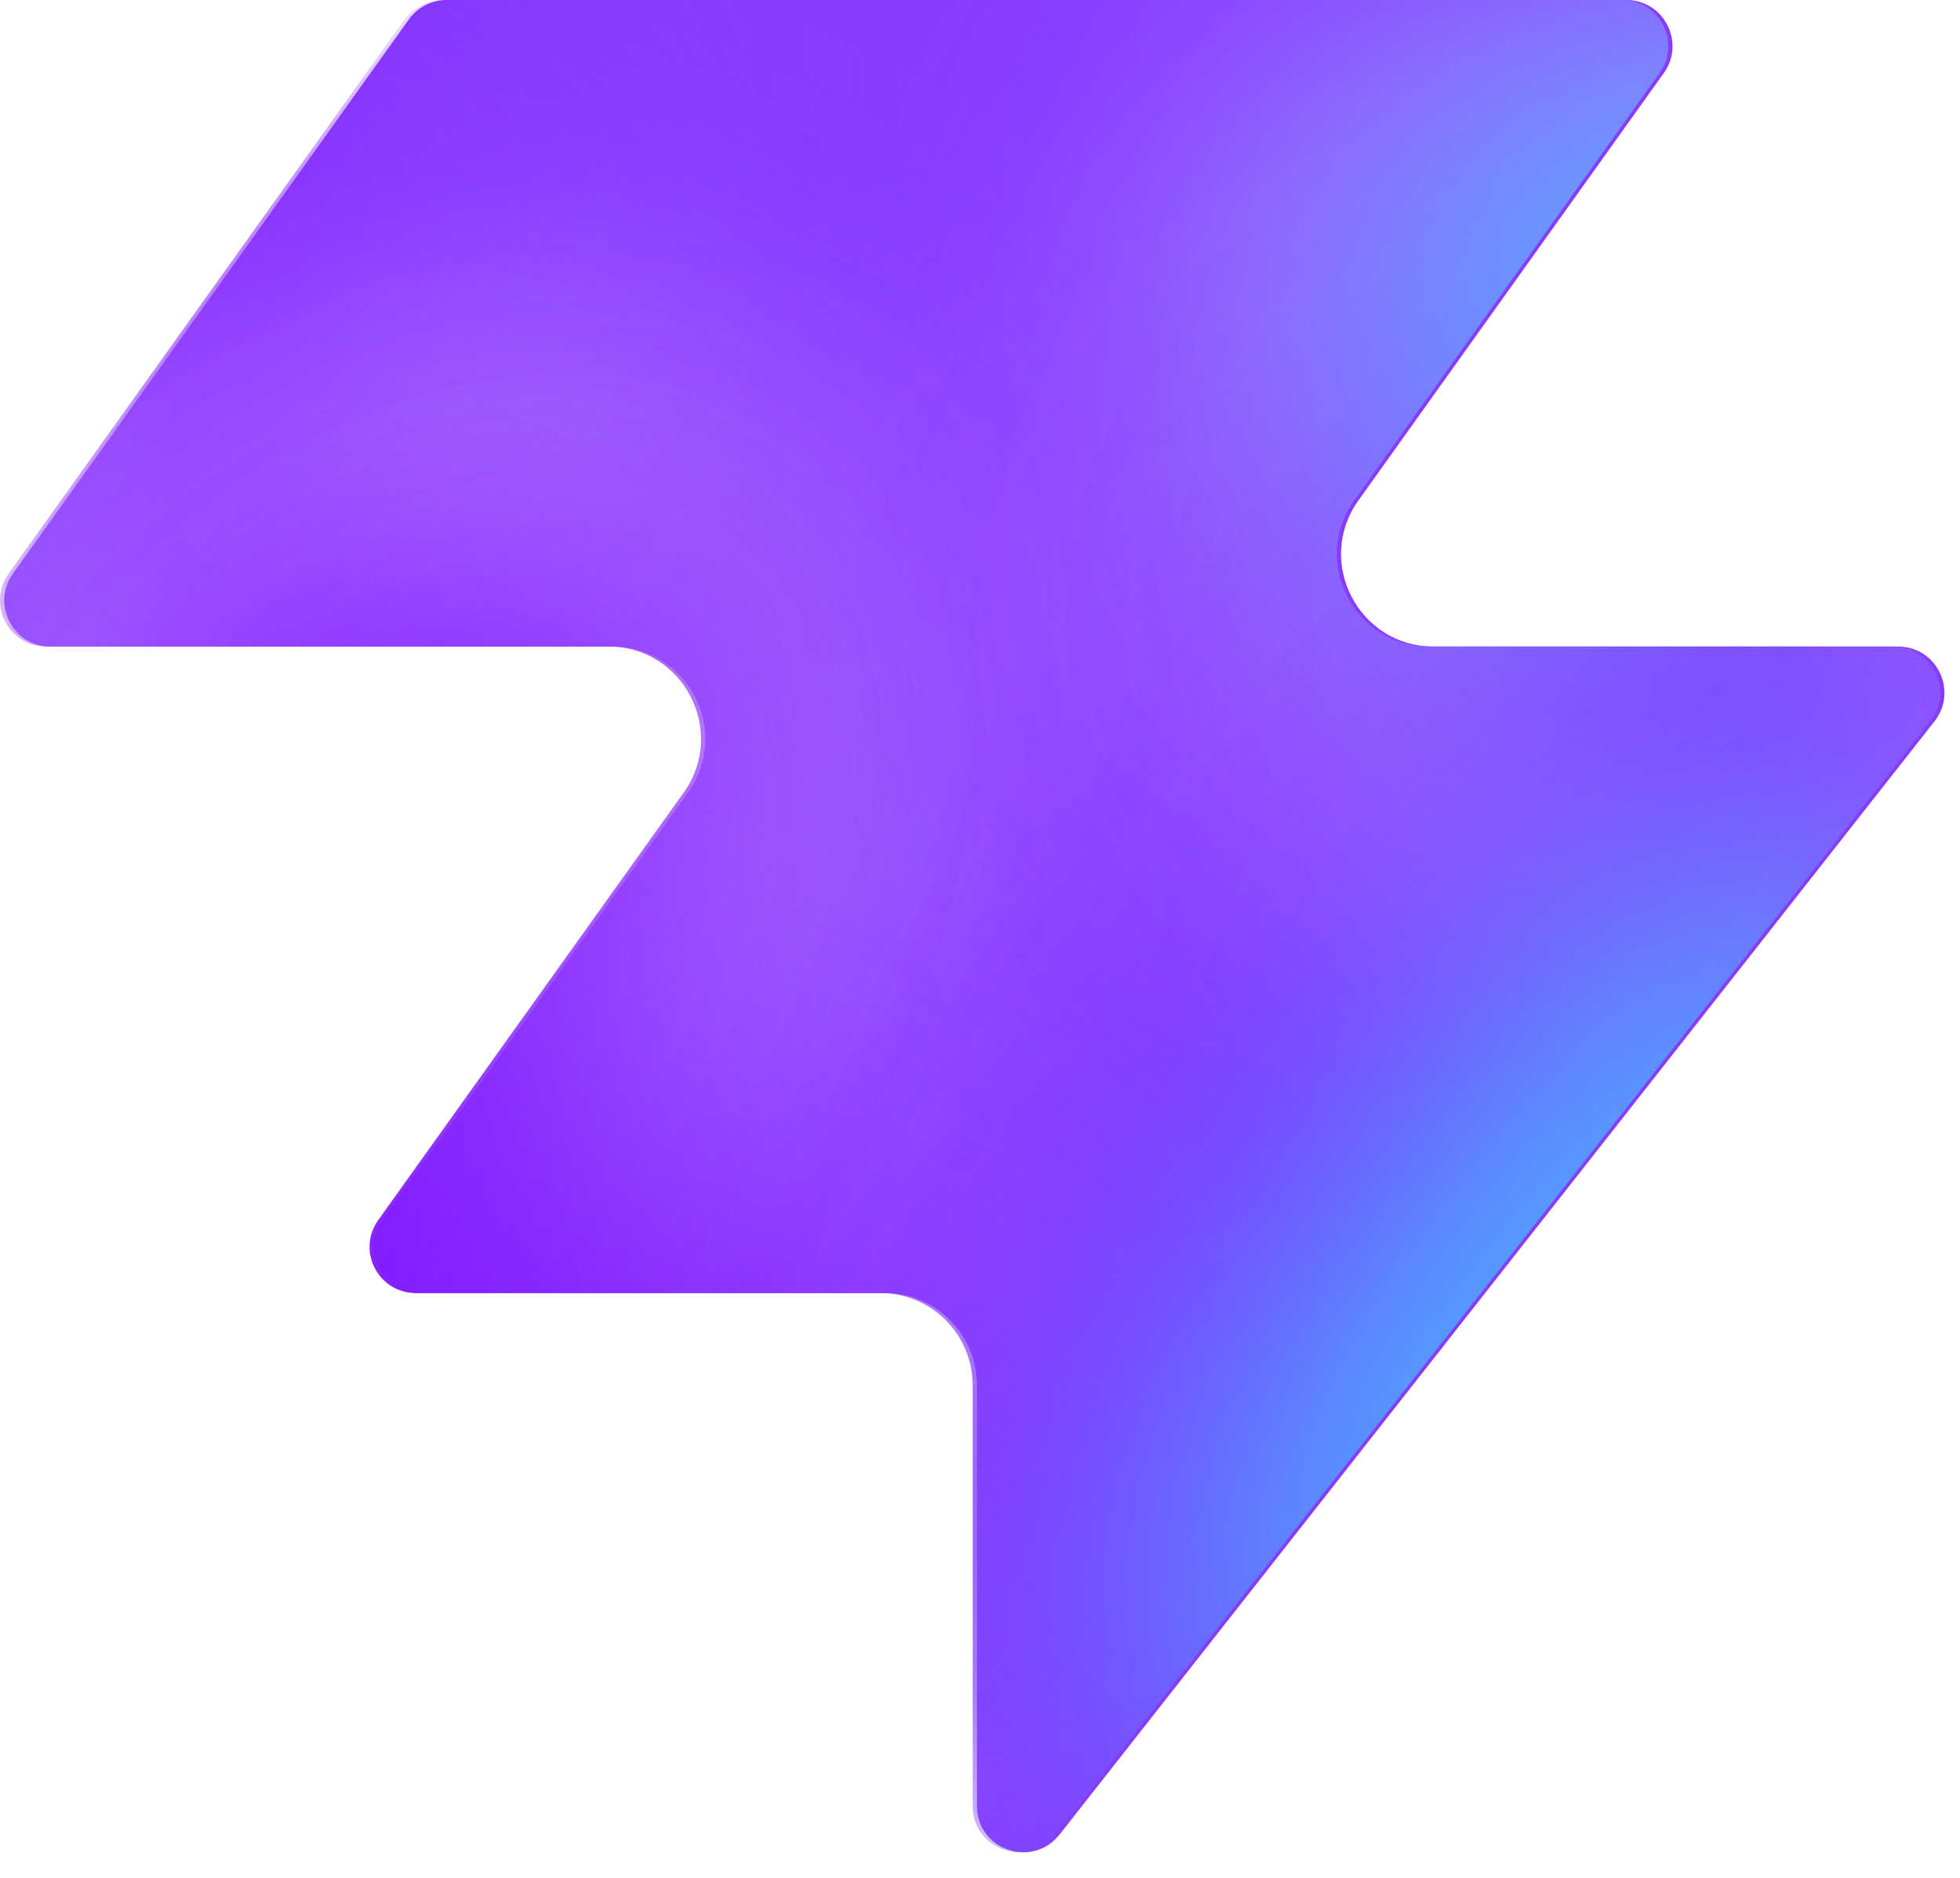
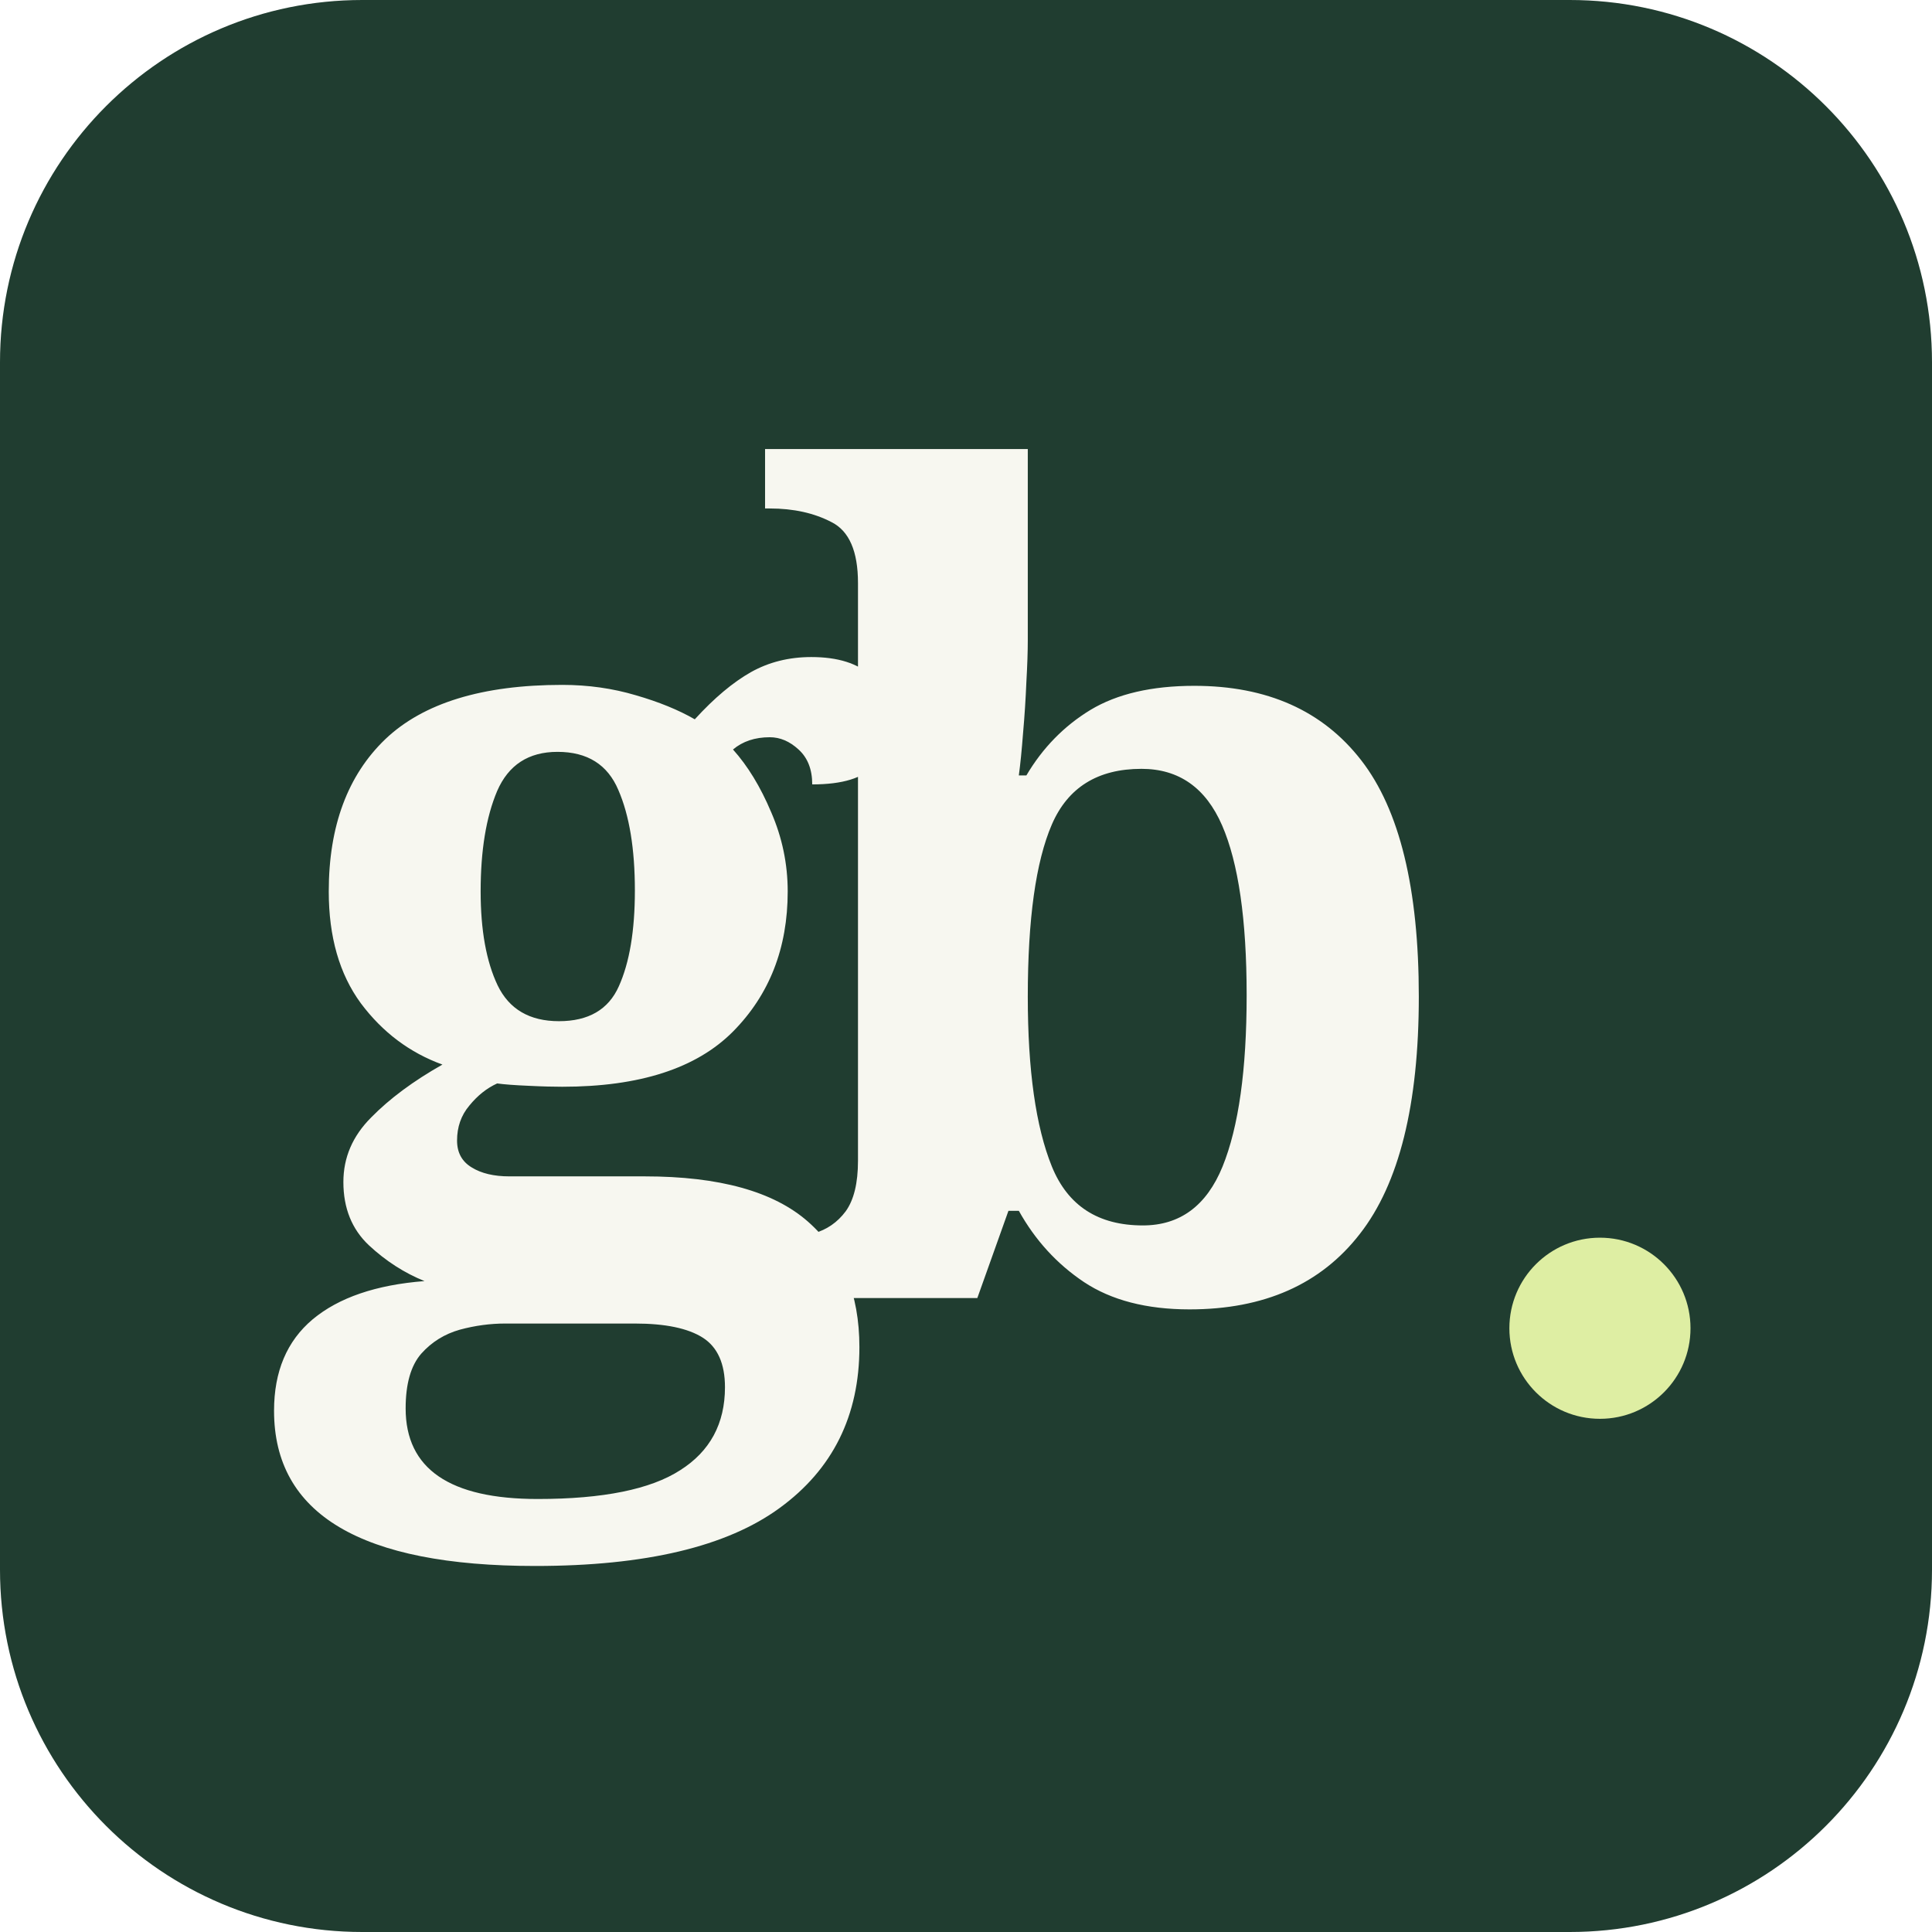
- <svg xmlns="http://www.w3.org/2000/svg" width="48" height="46" fill="none" viewBox="0 0 48 46">
-   <path fill="#863bff" d="M25.946 44.938c-.664.845-2.021.375-2.021-.698V33.937a2.26 2.26 0 0 0-2.262-2.262H10.287c-.92 0-1.456-1.04-.92-1.788l7.48-10.471c1.07-1.497 0-3.578-1.842-3.578H1.237c-.92 0-1.456-1.04-.92-1.788L10.013.474c.214-.297.556-.474.92-.474h28.894c.92 0 1.456 1.04.92 1.788l-7.48 10.471c-1.07 1.498 0 3.579 1.842 3.579h11.377c.943 0 1.473 1.088.89 1.83L25.947 44.94z" style="fill:#863bff;fill:color(display-p3 .525 .23 1);fill-opacity:1" />
-   <mask id="a" width="48" height="46" x="0" y="0" maskUnits="userSpaceOnUse" style="mask-type:alpha">
-     <path fill="#000" d="M25.842 44.938c-.664.844-2.021.375-2.021-.698V33.937a2.26 2.26 0 0 0-2.262-2.262H10.183c-.92 0-1.456-1.04-.92-1.788l7.48-10.471c1.07-1.498 0-3.579-1.842-3.579H1.133c-.92 0-1.456-1.04-.92-1.787L9.91.473c.214-.297.556-.474.92-.474h28.894c.92 0 1.456 1.04.92 1.788l-7.48 10.471c-1.07 1.498 0 3.578 1.842 3.578h11.377c.943 0 1.473 1.088.89 1.832L25.843 44.94z" style="fill:#000;fill-opacity:1" />
-   </mask>
-   <g mask="url(#a)">
-     <g filter="url(#b)">
-       <ellipse cx="5.508" cy="14.704" fill="#ede6ff" rx="5.508" ry="14.704" style="fill:#ede6ff;fill:color(display-p3 .927 .903 1);fill-opacity:1" transform="matrix(.00324 1 1 -.00324 -4.47 31.516)" />
-     </g>
-     <g filter="url(#c)">
-       <ellipse cx="10.399" cy="29.851" fill="#ede6ff" rx="10.399" ry="29.851" style="fill:#ede6ff;fill:color(display-p3 .927 .903 1);fill-opacity:1" transform="matrix(.00324 1 1 -.00324 -39.328 7.883)" />
-     </g>
-     <g filter="url(#d)">
-       <ellipse cx="5.508" cy="30.487" fill="#7e14ff" rx="5.508" ry="30.487" style="fill:#7e14ff;fill:color(display-p3 .492 .077 1);fill-opacity:1" transform="rotate(89.814 -25.913 -14.639)scale(1 -1)" />
-     </g>
-     <g filter="url(#e)">
-       <ellipse cx="5.508" cy="30.599" fill="#7e14ff" rx="5.508" ry="30.599" style="fill:#7e14ff;fill:color(display-p3 .492 .077 1);fill-opacity:1" transform="rotate(89.814 -32.644 -3.334)scale(1 -1)" />
-     </g>
-     <g filter="url(#f)">
-       <ellipse cx="5.508" cy="30.599" fill="#7e14ff" rx="5.508" ry="30.599" style="fill:#7e14ff;fill:color(display-p3 .492 .077 1);fill-opacity:1" transform="matrix(.00324 1 1 -.00324 -34.34 30.47)" />
-     </g>
-     <g filter="url(#g)">
-       <ellipse cx="14.072" cy="22.078" fill="#ede6ff" rx="14.072" ry="22.078" style="fill:#ede6ff;fill:color(display-p3 .927 .903 1);fill-opacity:1" transform="rotate(93.35 24.506 48.493)scale(-1 1)" />
-     </g>
-     <g filter="url(#h)">
-       <ellipse cx="3.47" cy="21.501" fill="#7e14ff" rx="3.47" ry="21.501" style="fill:#7e14ff;fill:color(display-p3 .492 .077 1);fill-opacity:1" transform="rotate(89.009 28.708 47.59)scale(-1 1)" />
-     </g>
-     <g filter="url(#i)">
-       <ellipse cx="3.47" cy="21.501" fill="#7e14ff" rx="3.47" ry="21.501" style="fill:#7e14ff;fill:color(display-p3 .492 .077 1);fill-opacity:1" transform="rotate(89.009 28.708 47.59)scale(-1 1)" />
-     </g>
-     <g filter="url(#j)">
-       <ellipse cx=".387" cy="8.972" fill="#7e14ff" rx="4.407" ry="29.108" style="fill:#7e14ff;fill:color(display-p3 .492 .077 1);fill-opacity:1" transform="rotate(39.51 .387 8.972)" />
-     </g>
-     <g filter="url(#k)">
-       <ellipse cx="47.523" cy="-6.092" fill="#7e14ff" rx="4.407" ry="29.108" style="fill:#7e14ff;fill:color(display-p3 .492 .077 1);fill-opacity:1" transform="rotate(37.892 47.523 -6.092)" />
-     </g>
-     <g filter="url(#l)">
-       <ellipse cx="41.412" cy="6.333" fill="#47bfff" rx="5.971" ry="9.665" style="fill:#47bfff;fill:color(display-p3 .28 .748 1);fill-opacity:1" transform="rotate(37.892 41.412 6.333)" />
-     </g>
-     <g filter="url(#m)">
-       <ellipse cx="-1.879" cy="38.332" fill="#7e14ff" rx="4.407" ry="29.108" style="fill:#7e14ff;fill:color(display-p3 .492 .077 1);fill-opacity:1" transform="rotate(37.892 -1.88 38.332)" />
-     </g>
-     <g filter="url(#n)">
-       <ellipse cx="-1.879" cy="38.332" fill="#7e14ff" rx="4.407" ry="29.108" style="fill:#7e14ff;fill:color(display-p3 .492 .077 1);fill-opacity:1" transform="rotate(37.892 -1.88 38.332)" />
-     </g>
-     <g filter="url(#o)">
-       <ellipse cx="35.651" cy="29.907" fill="#7e14ff" rx="4.407" ry="29.108" style="fill:#7e14ff;fill:color(display-p3 .492 .077 1);fill-opacity:1" transform="rotate(37.892 35.651 29.907)" />
-     </g>
-     <g filter="url(#p)">
-       <ellipse cx="38.418" cy="32.4" fill="#47bfff" rx="5.971" ry="15.297" style="fill:#47bfff;fill:color(display-p3 .28 .748 1);fill-opacity:1" transform="rotate(37.892 38.418 32.4)" />
-     </g>
-   </g>
-   <defs>
-     <filter id="b" width="60.045" height="41.654" x="-19.77" y="16.149" color-interpolation-filters="sRGB" filterUnits="userSpaceOnUse">
-       <feFlood flood-opacity="0" result="BackgroundImageFix" />
-       <feBlend in="SourceGraphic" in2="BackgroundImageFix" result="shape" />
-       <feGaussianBlur result="effect1_foregroundBlur_2002_17158" stdDeviation="7.659" />
-     </filter>
-     <filter id="c" width="90.34" height="51.437" x="-54.613" y="-7.533" color-interpolation-filters="sRGB" filterUnits="userSpaceOnUse">
-       <feFlood flood-opacity="0" result="BackgroundImageFix" />
-       <feBlend in="SourceGraphic" in2="BackgroundImageFix" result="shape" />
-       <feGaussianBlur result="effect1_foregroundBlur_2002_17158" stdDeviation="7.659" />
-     </filter>
-     <filter id="d" width="79.355" height="29.4" x="-49.64" y="2.03" color-interpolation-filters="sRGB" filterUnits="userSpaceOnUse">
-       <feFlood flood-opacity="0" result="BackgroundImageFix" />
-       <feBlend in="SourceGraphic" in2="BackgroundImageFix" result="shape" />
-       <feGaussianBlur result="effect1_foregroundBlur_2002_17158" stdDeviation="4.596" />
-     </filter>
-     <filter id="e" width="79.579" height="29.4" x="-45.045" y="20.029" color-interpolation-filters="sRGB" filterUnits="userSpaceOnUse">
-       <feFlood flood-opacity="0" result="BackgroundImageFix" />
-       <feBlend in="SourceGraphic" in2="BackgroundImageFix" result="shape" />
-       <feGaussianBlur result="effect1_foregroundBlur_2002_17158" stdDeviation="4.596" />
-     </filter>
-     <filter id="f" width="79.579" height="29.4" x="-43.513" y="21.178" color-interpolation-filters="sRGB" filterUnits="userSpaceOnUse">
-       <feFlood flood-opacity="0" result="BackgroundImageFix" />
-       <feBlend in="SourceGraphic" in2="BackgroundImageFix" result="shape" />
-       <feGaussianBlur result="effect1_foregroundBlur_2002_17158" stdDeviation="4.596" />
-     </filter>
-     <filter id="g" width="74.749" height="58.852" x="15.756" y="-17.901" color-interpolation-filters="sRGB" filterUnits="userSpaceOnUse">
-       <feFlood flood-opacity="0" result="BackgroundImageFix" />
-       <feBlend in="SourceGraphic" in2="BackgroundImageFix" result="shape" />
-       <feGaussianBlur result="effect1_foregroundBlur_2002_17158" stdDeviation="7.659" />
-     </filter>
-     <filter id="h" width="61.377" height="25.362" x="23.548" y="2.284" color-interpolation-filters="sRGB" filterUnits="userSpaceOnUse">
-       <feFlood flood-opacity="0" result="BackgroundImageFix" />
-       <feBlend in="SourceGraphic" in2="BackgroundImageFix" result="shape" />
-       <feGaussianBlur result="effect1_foregroundBlur_2002_17158" stdDeviation="4.596" />
-     </filter>
-     <filter id="i" width="61.377" height="25.362" x="23.548" y="2.284" color-interpolation-filters="sRGB" filterUnits="userSpaceOnUse">
-       <feFlood flood-opacity="0" result="BackgroundImageFix" />
-       <feBlend in="SourceGraphic" in2="BackgroundImageFix" result="shape" />
-       <feGaussianBlur result="effect1_foregroundBlur_2002_17158" stdDeviation="4.596" />
-     </filter>
-     <filter id="j" width="56.045" height="63.649" x="-27.636" y="-22.853" color-interpolation-filters="sRGB" filterUnits="userSpaceOnUse">
-       <feFlood flood-opacity="0" result="BackgroundImageFix" />
-       <feBlend in="SourceGraphic" in2="BackgroundImageFix" result="shape" />
-       <feGaussianBlur result="effect1_foregroundBlur_2002_17158" stdDeviation="4.596" />
-     </filter>
-     <filter id="k" width="54.814" height="64.646" x="20.116" y="-38.415" color-interpolation-filters="sRGB" filterUnits="userSpaceOnUse">
-       <feFlood flood-opacity="0" result="BackgroundImageFix" />
-       <feBlend in="SourceGraphic" in2="BackgroundImageFix" result="shape" />
-       <feGaussianBlur result="effect1_foregroundBlur_2002_17158" stdDeviation="4.596" />
-     </filter>
-     <filter id="l" width="33.541" height="35.313" x="24.641" y="-11.323" color-interpolation-filters="sRGB" filterUnits="userSpaceOnUse">
-       <feFlood flood-opacity="0" result="BackgroundImageFix" />
-       <feBlend in="SourceGraphic" in2="BackgroundImageFix" result="shape" />
-       <feGaussianBlur result="effect1_foregroundBlur_2002_17158" stdDeviation="4.596" />
-     </filter>
-     <filter id="m" width="54.814" height="64.646" x="-29.286" y="6.009" color-interpolation-filters="sRGB" filterUnits="userSpaceOnUse">
-       <feFlood flood-opacity="0" result="BackgroundImageFix" />
-       <feBlend in="SourceGraphic" in2="BackgroundImageFix" result="shape" />
-       <feGaussianBlur result="effect1_foregroundBlur_2002_17158" stdDeviation="4.596" />
-     </filter>
-     <filter id="n" width="54.814" height="64.646" x="-29.286" y="6.009" color-interpolation-filters="sRGB" filterUnits="userSpaceOnUse">
-       <feFlood flood-opacity="0" result="BackgroundImageFix" />
-       <feBlend in="SourceGraphic" in2="BackgroundImageFix" result="shape" />
-       <feGaussianBlur result="effect1_foregroundBlur_2002_17158" stdDeviation="4.596" />
-     </filter>
-     <filter id="o" width="54.814" height="64.646" x="8.244" y="-2.416" color-interpolation-filters="sRGB" filterUnits="userSpaceOnUse">
-       <feFlood flood-opacity="0" result="BackgroundImageFix" />
-       <feBlend in="SourceGraphic" in2="BackgroundImageFix" result="shape" />
-       <feGaussianBlur result="effect1_foregroundBlur_2002_17158" stdDeviation="4.596" />
-     </filter>
-     <filter id="p" width="39.409" height="43.623" x="18.713" y="10.588" color-interpolation-filters="sRGB" filterUnits="userSpaceOnUse">
-       <feFlood flood-opacity="0" result="BackgroundImageFix" />
-       <feBlend in="SourceGraphic" in2="BackgroundImageFix" result="shape" />
-       <feGaussianBlur result="effect1_foregroundBlur_2002_17158" stdDeviation="4.596" />
-     </filter>
-   </defs>
+ <svg xmlns="http://www.w3.org/2000/svg" viewBox="0 0 64 64">
+   <rect width="64" height="64" rx="12" fill="#203d30" />
+   <text x="9" y="43" font-family="Georgia,serif" font-size="37" font-weight="bold" letter-spacing="-5" fill="#f7f7f0">gb</text>
+   <circle cx="53" cy="44" r="3" fill="#deeea3" />
</svg>
